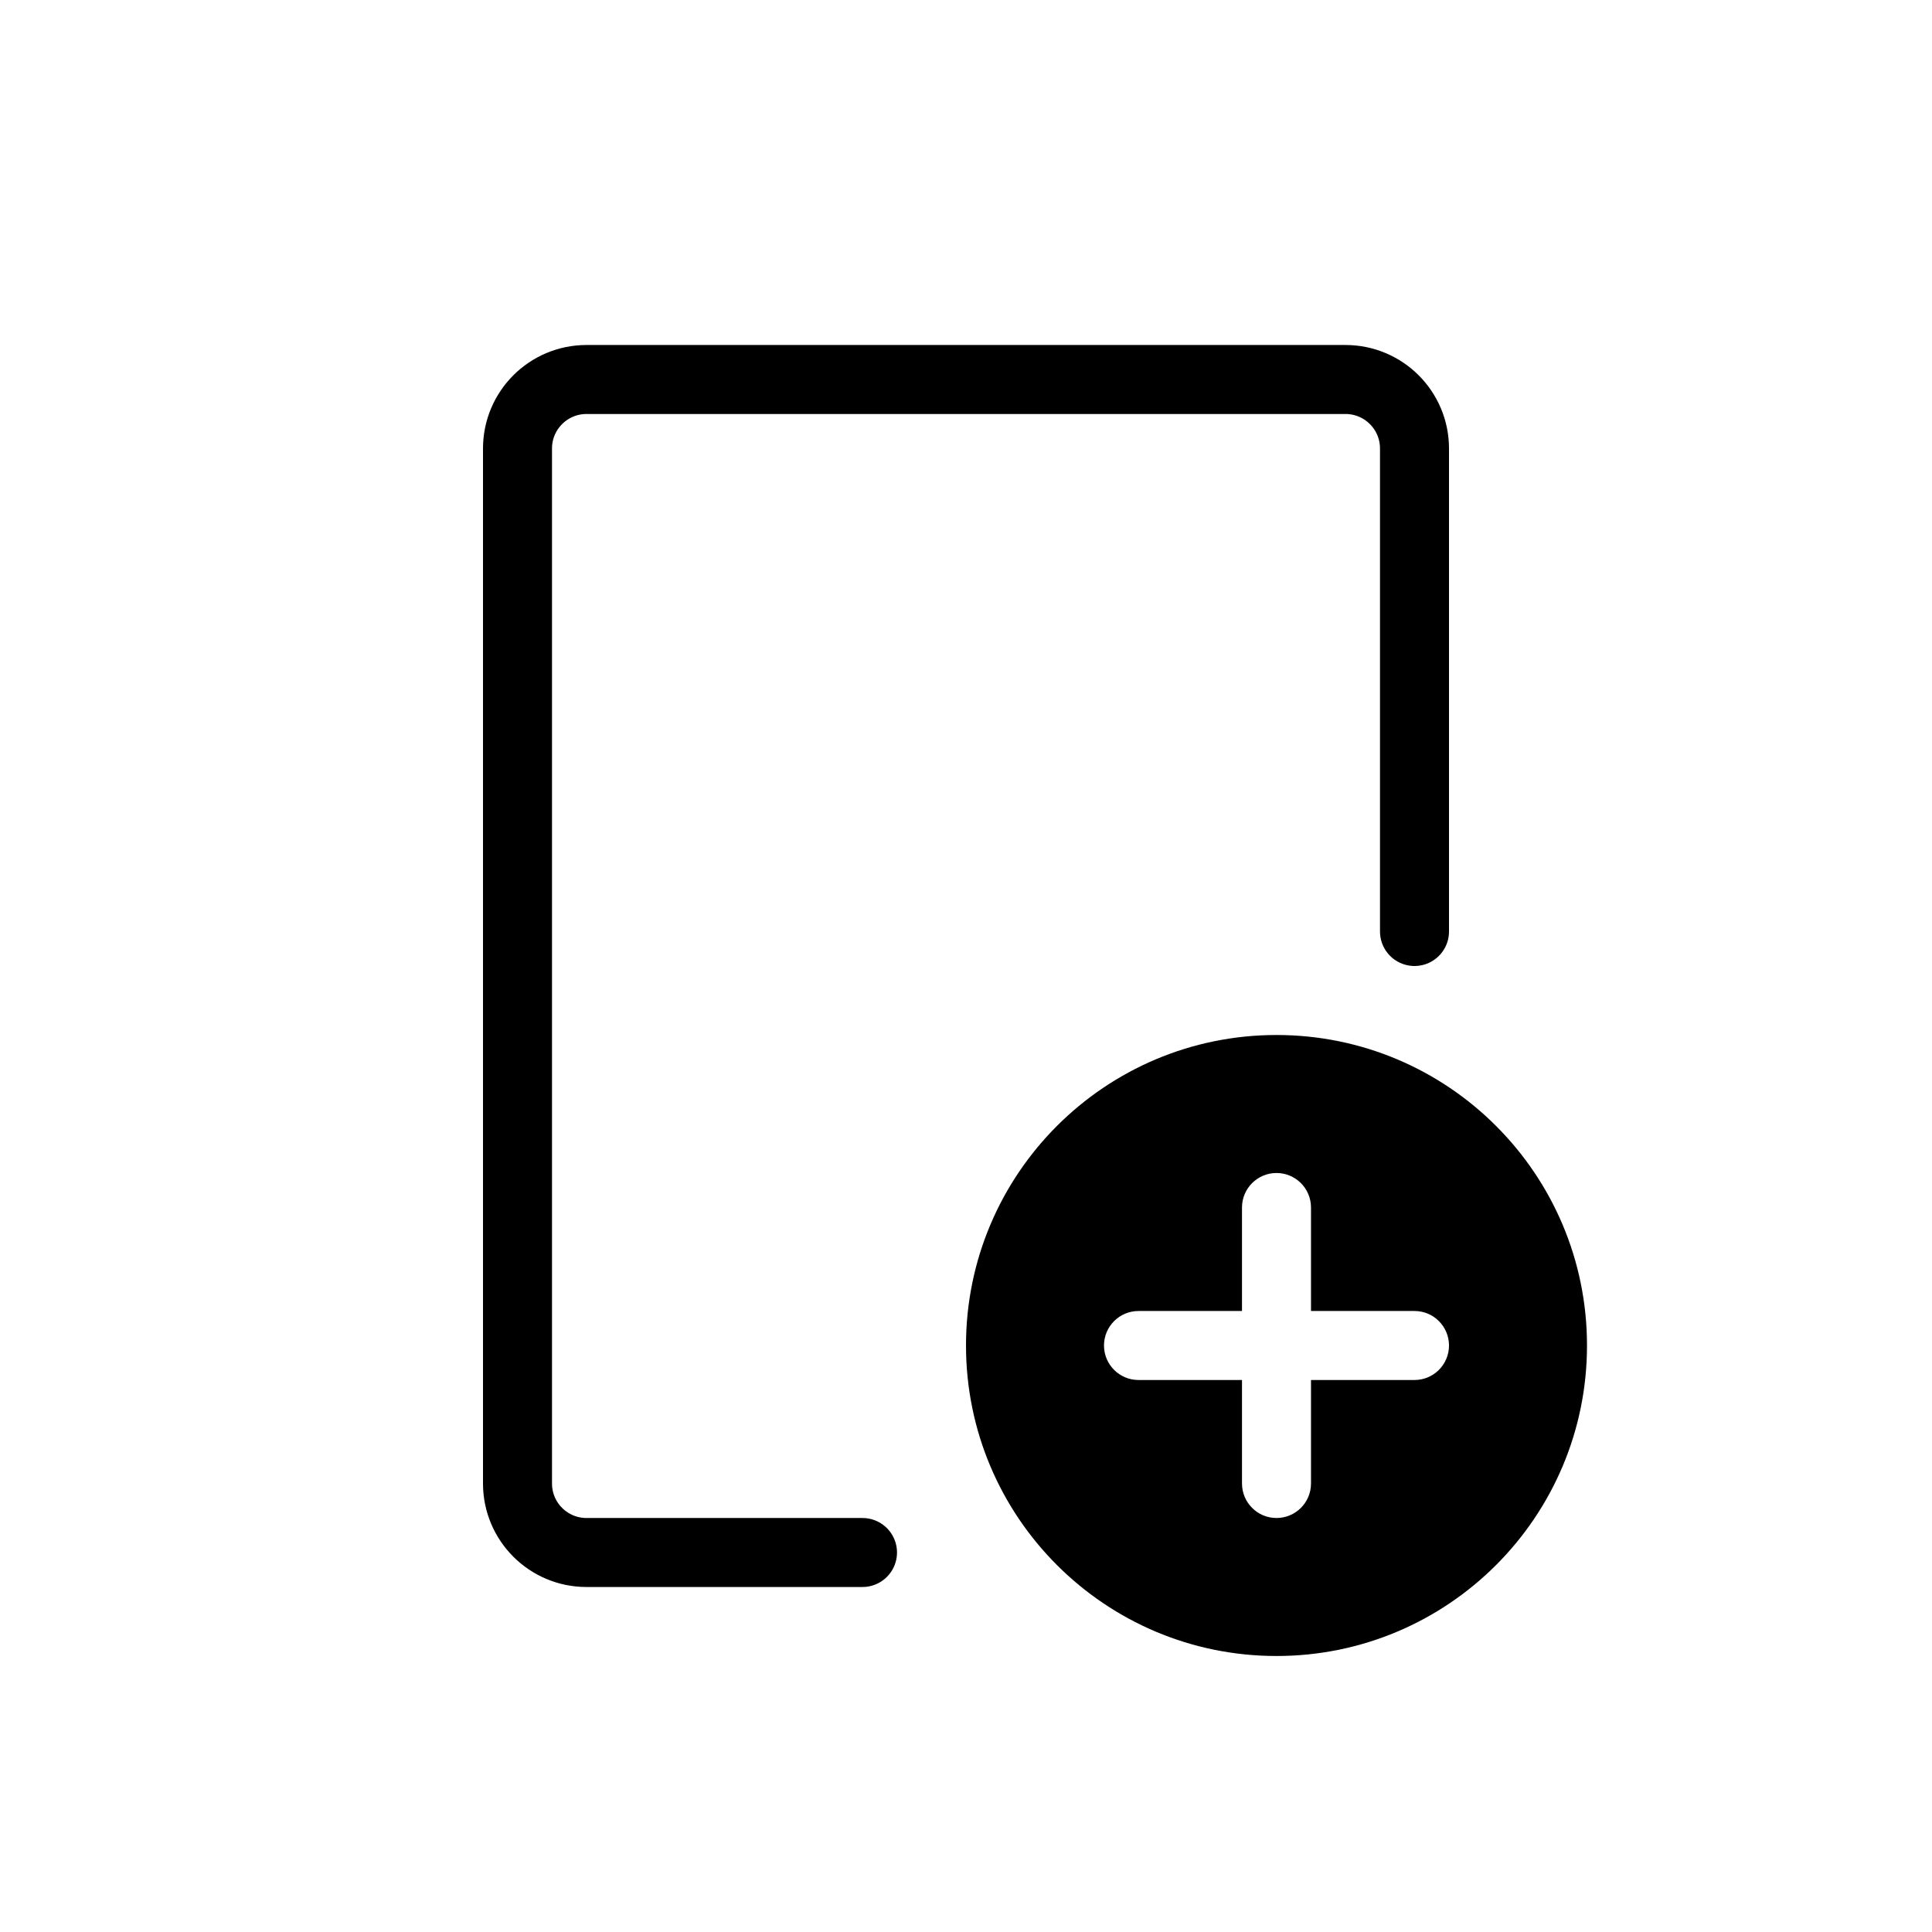
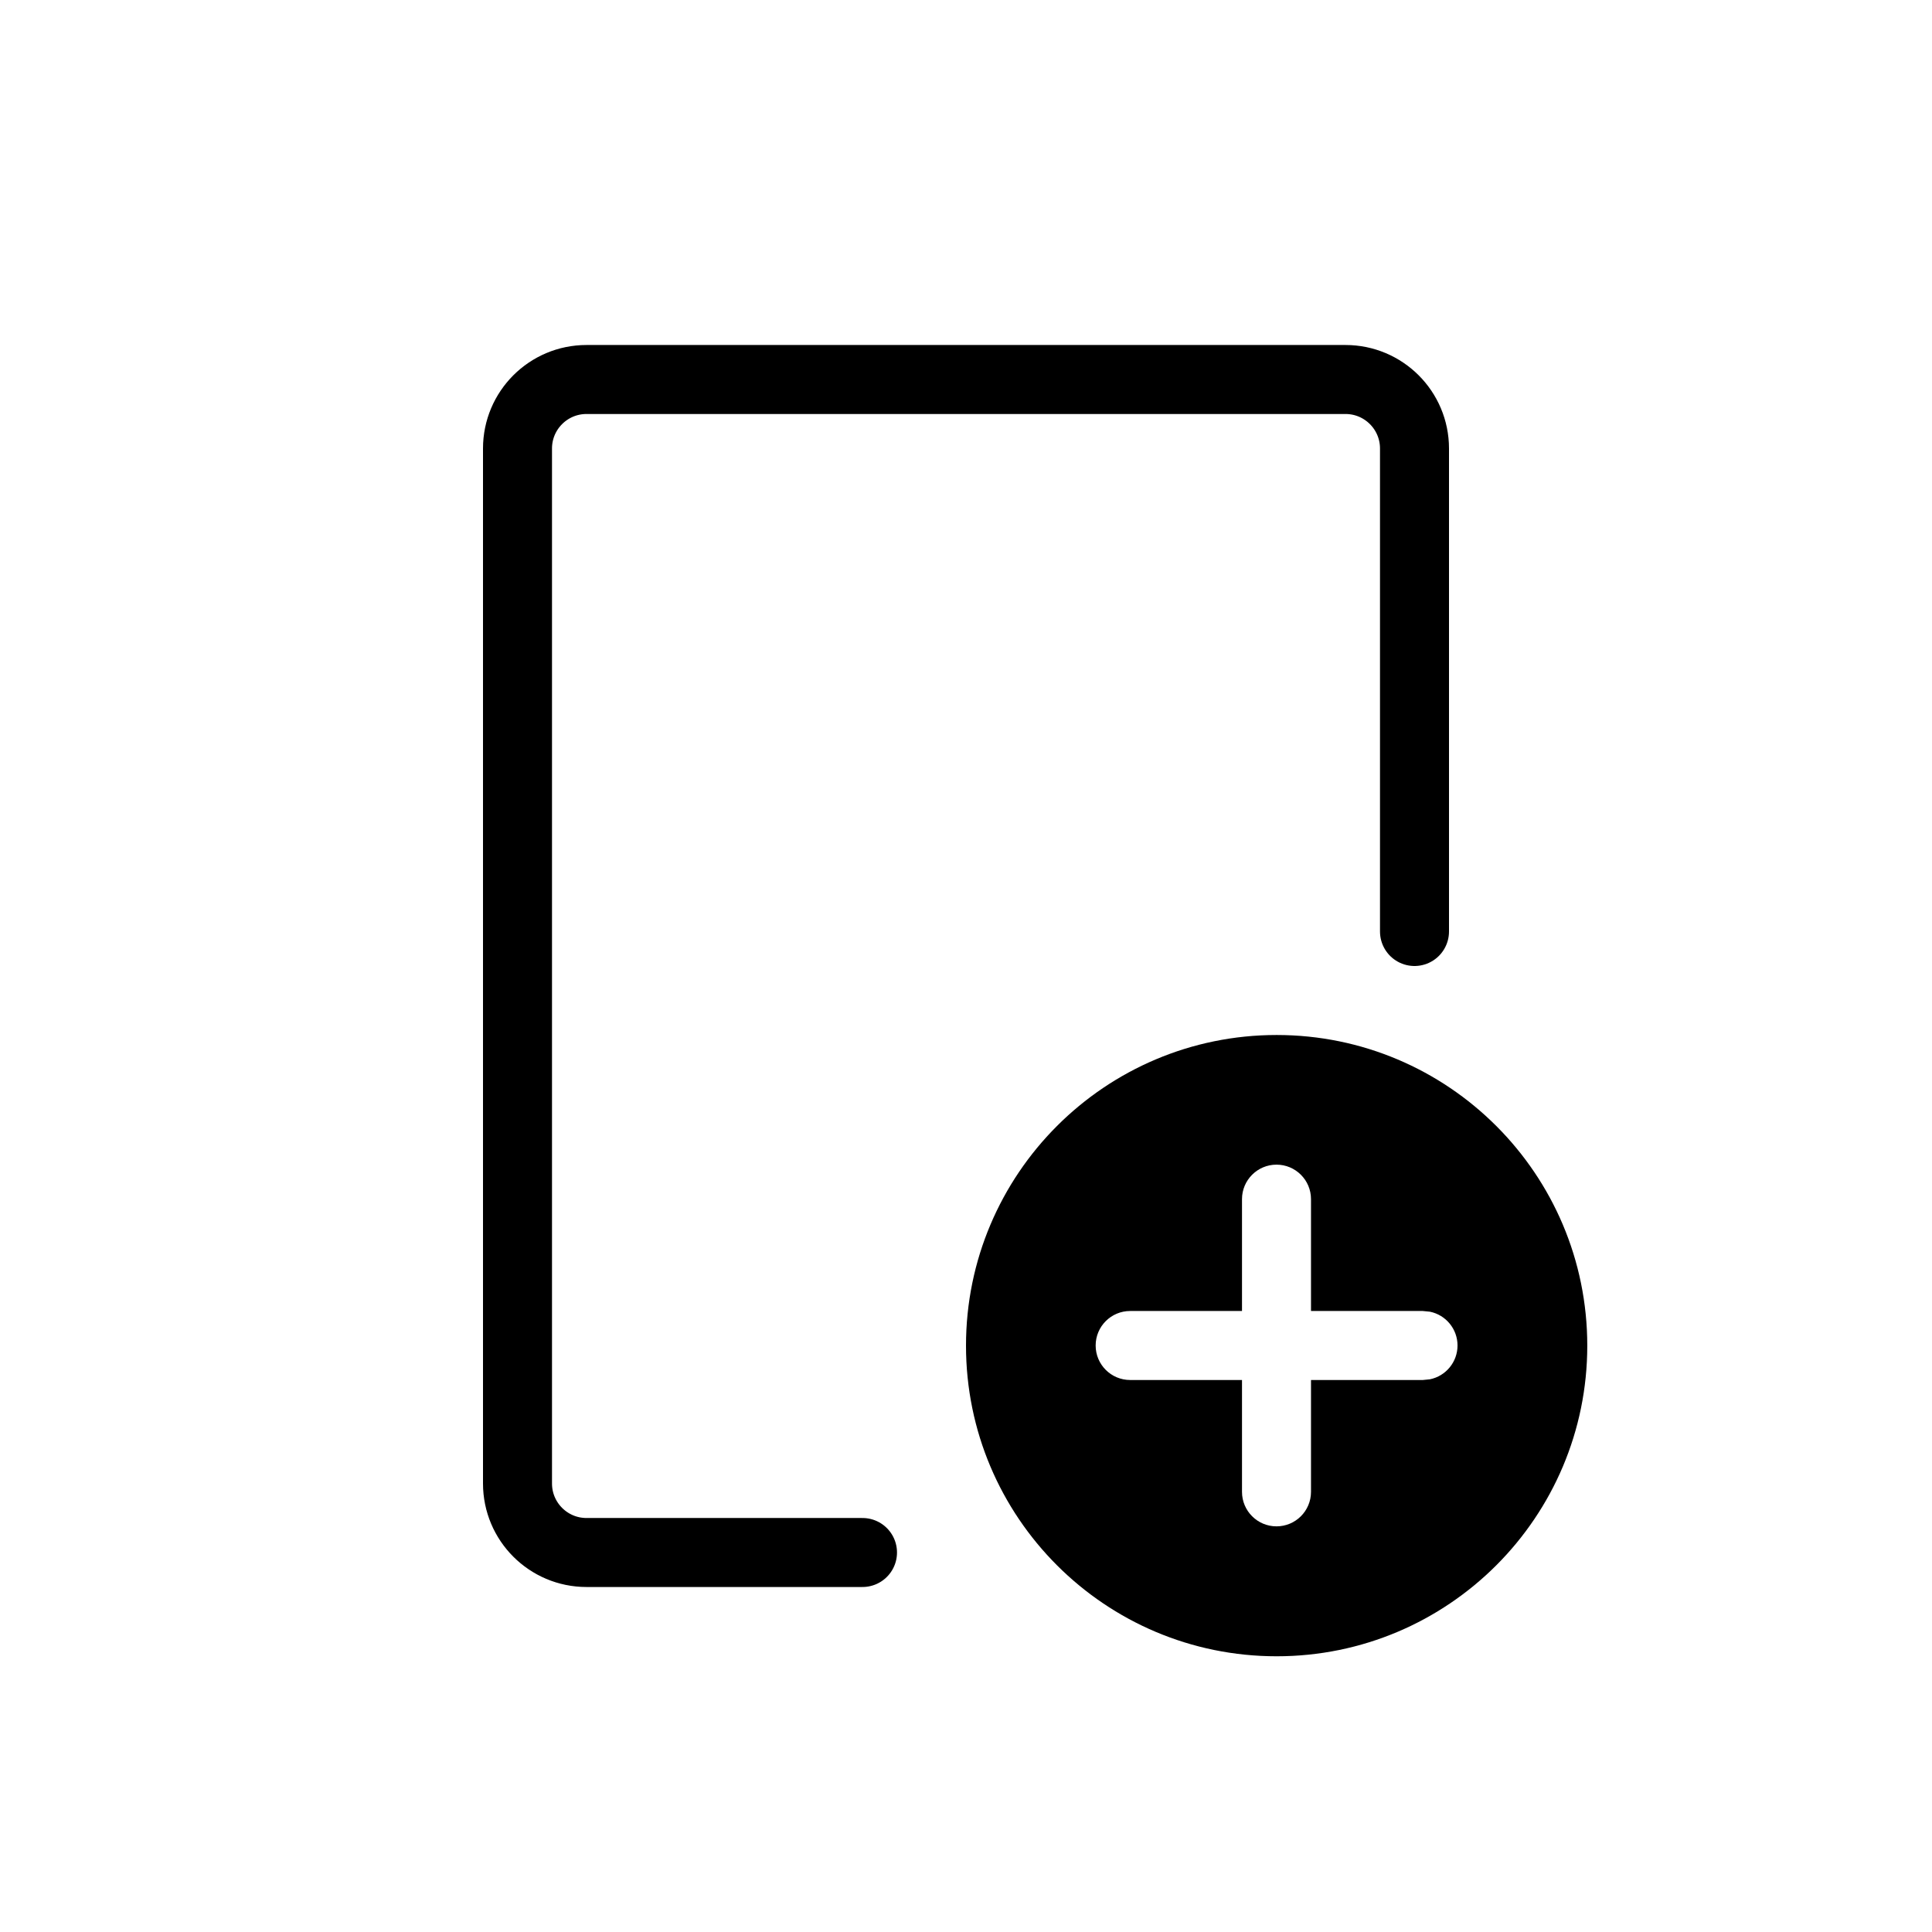
<svg xmlns="http://www.w3.org/2000/svg" width="28" height="28" viewBox="0 0 28 28" stroke="currentColor" stroke-linecap="round" stroke-linejoin="round" fill="none">
  <path d="M12.5 22.5h-4a1 1 0 0 1-1-1v-15a1 1 0 0 1 1-1h11a1 1 0 0 1 1 1v7" class="icon-gray-primary" />
-   <path d="M18.5 15a4.5 4.5 0 1 1 0 9 4.5 4.5 0 0 1 0-9Zm0 2a.5.5 0 0 0-.5.5V19h-1.5a.5.5 0 0 0 0 1H18v1.5a.5.5 0 0 0 1 0V20h1.5a.5.5 0 0 0 0-1H19v-1.5a.5.5 0 0 0-.5-.5Z" fill="currentColor" stroke="none" class="icon-blue-primary" />
+   <path d="M18.502 15a4.502 4.502 0 1 1 0 9.004 4.502 4.502 0 0 1 0-9.004Zm-.002 1.879a.5.5 0 0 0-.5.5V19h-1.621a.5.5 0 0 0 0 1H18v1.621a.5.5 0 0 0 1 0V20h1.621l.102-.01a.5.5 0 0 0 0-.98L20.62 19H19v-1.621a.5.5 0 0 0-.5-.5Z" fill="currentColor" stroke="none" class="icon-blue-primary" />
</svg>
